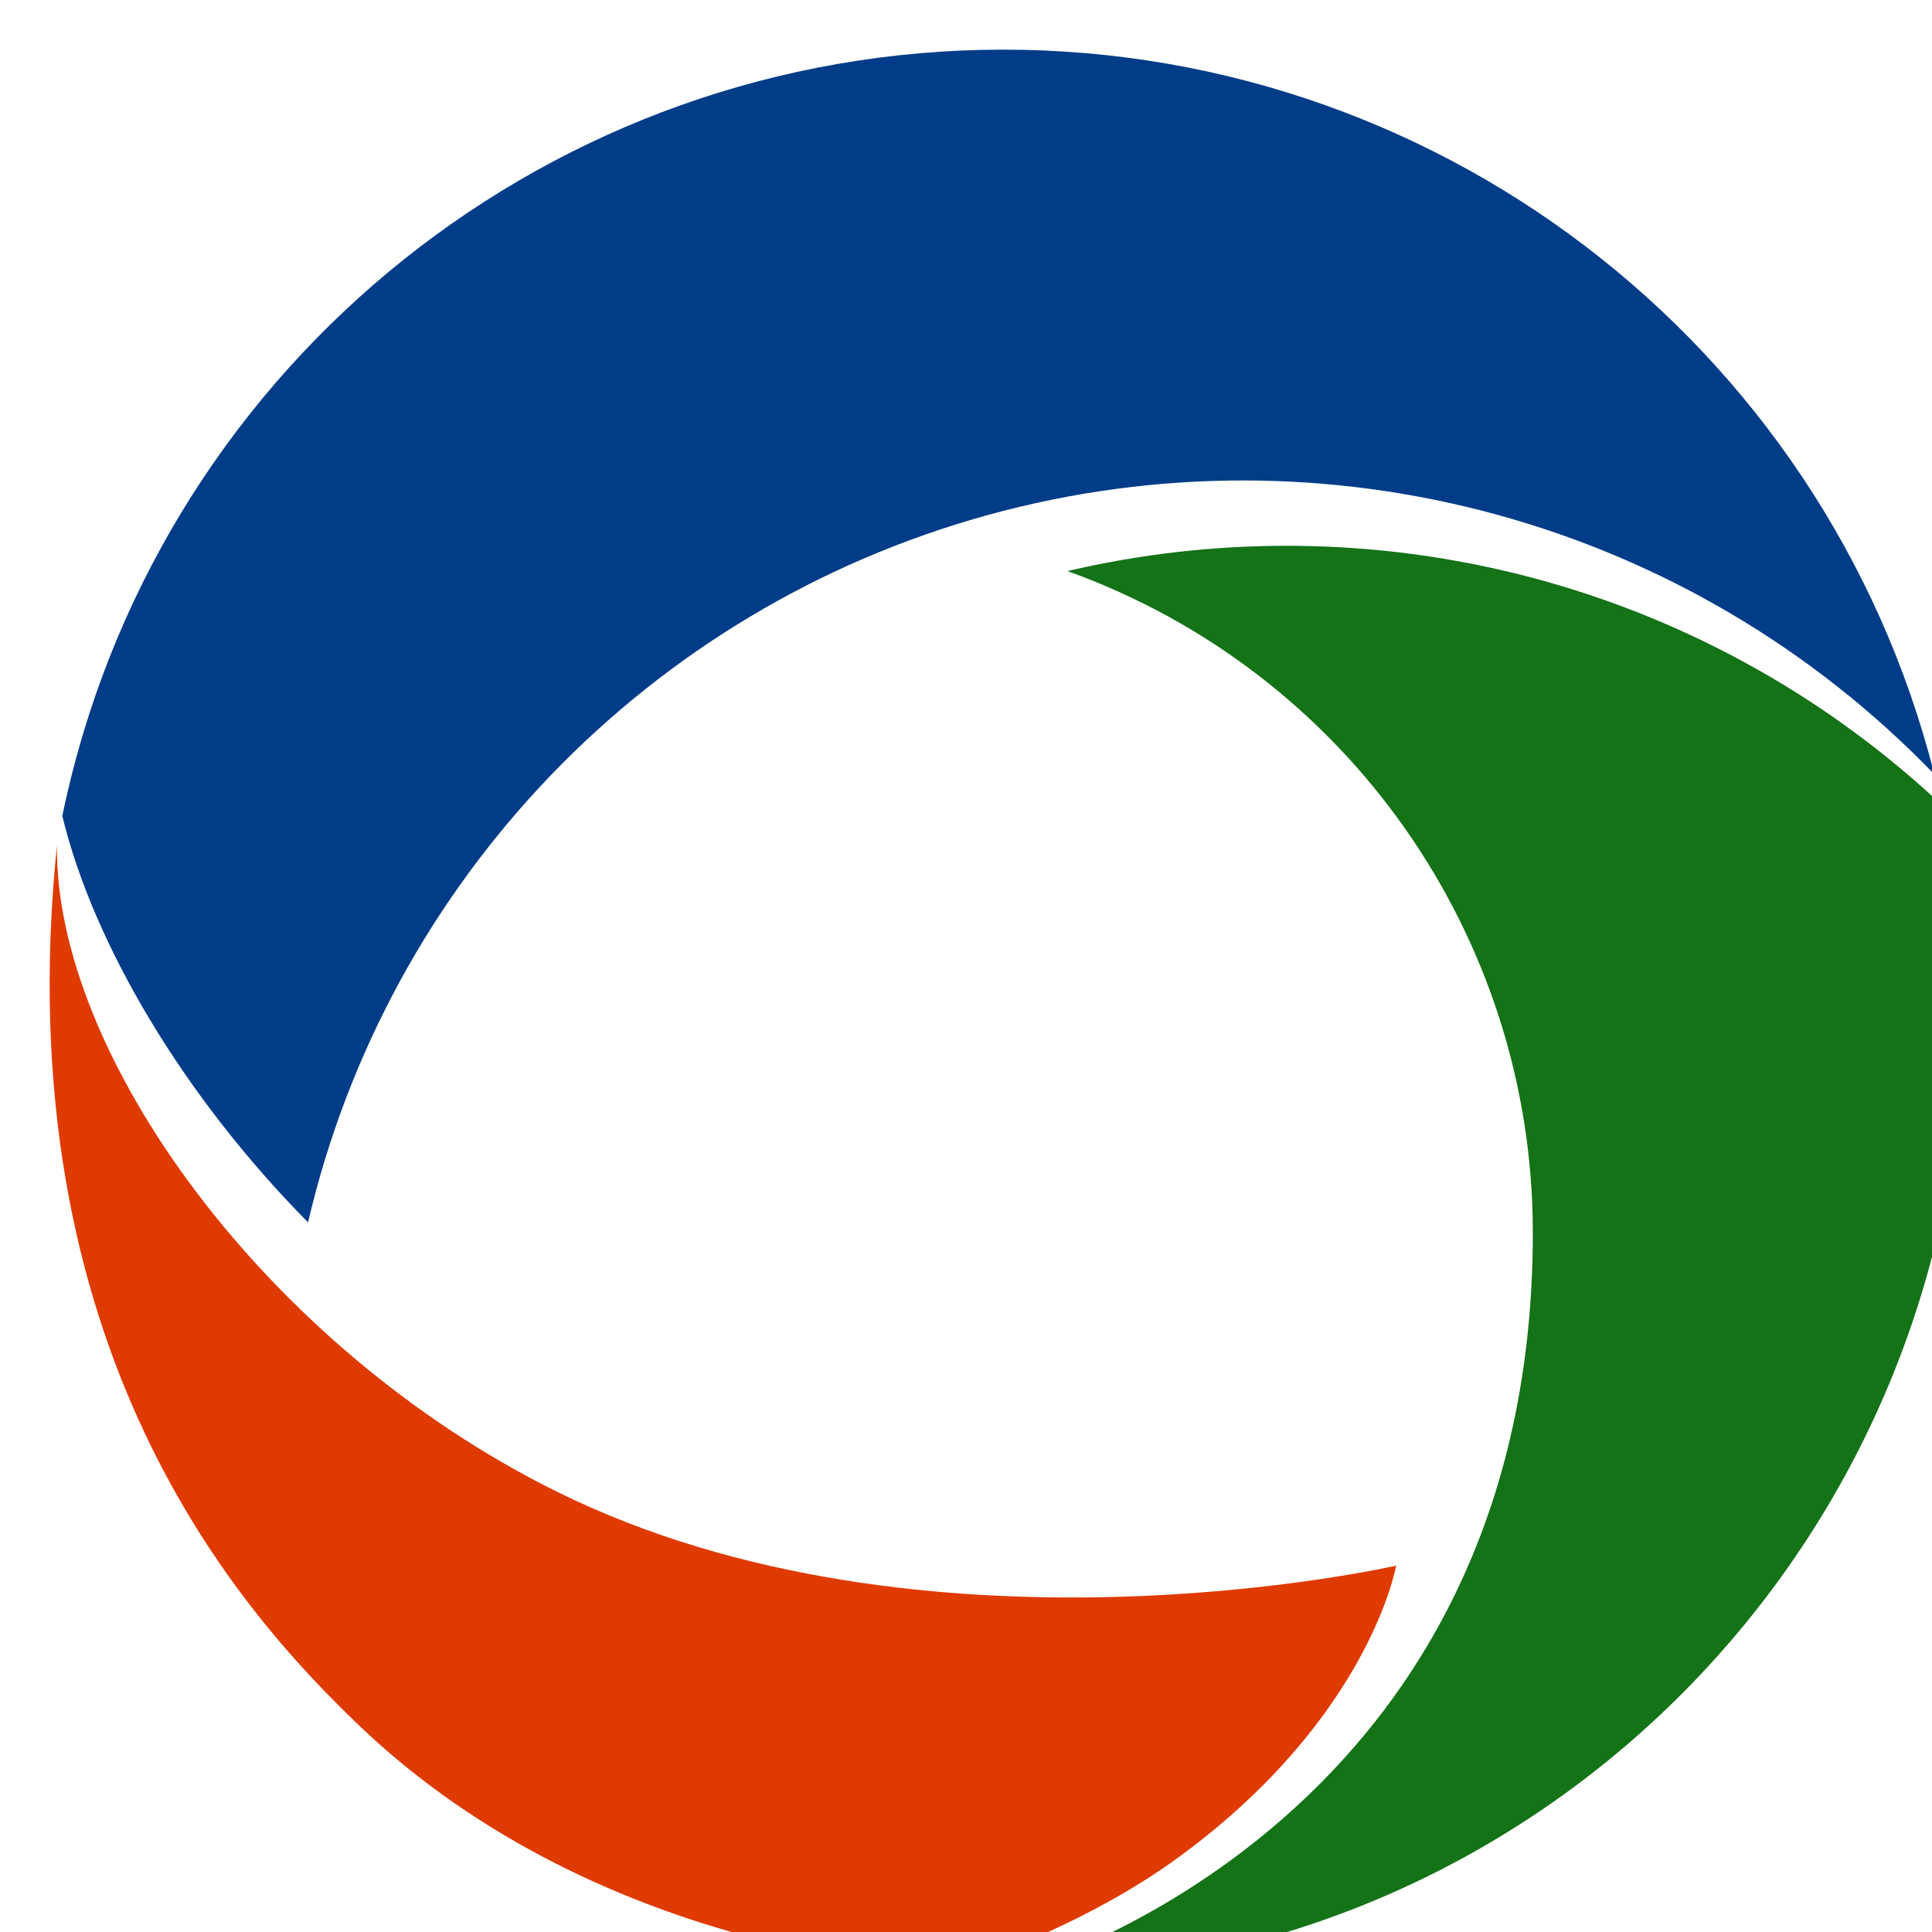
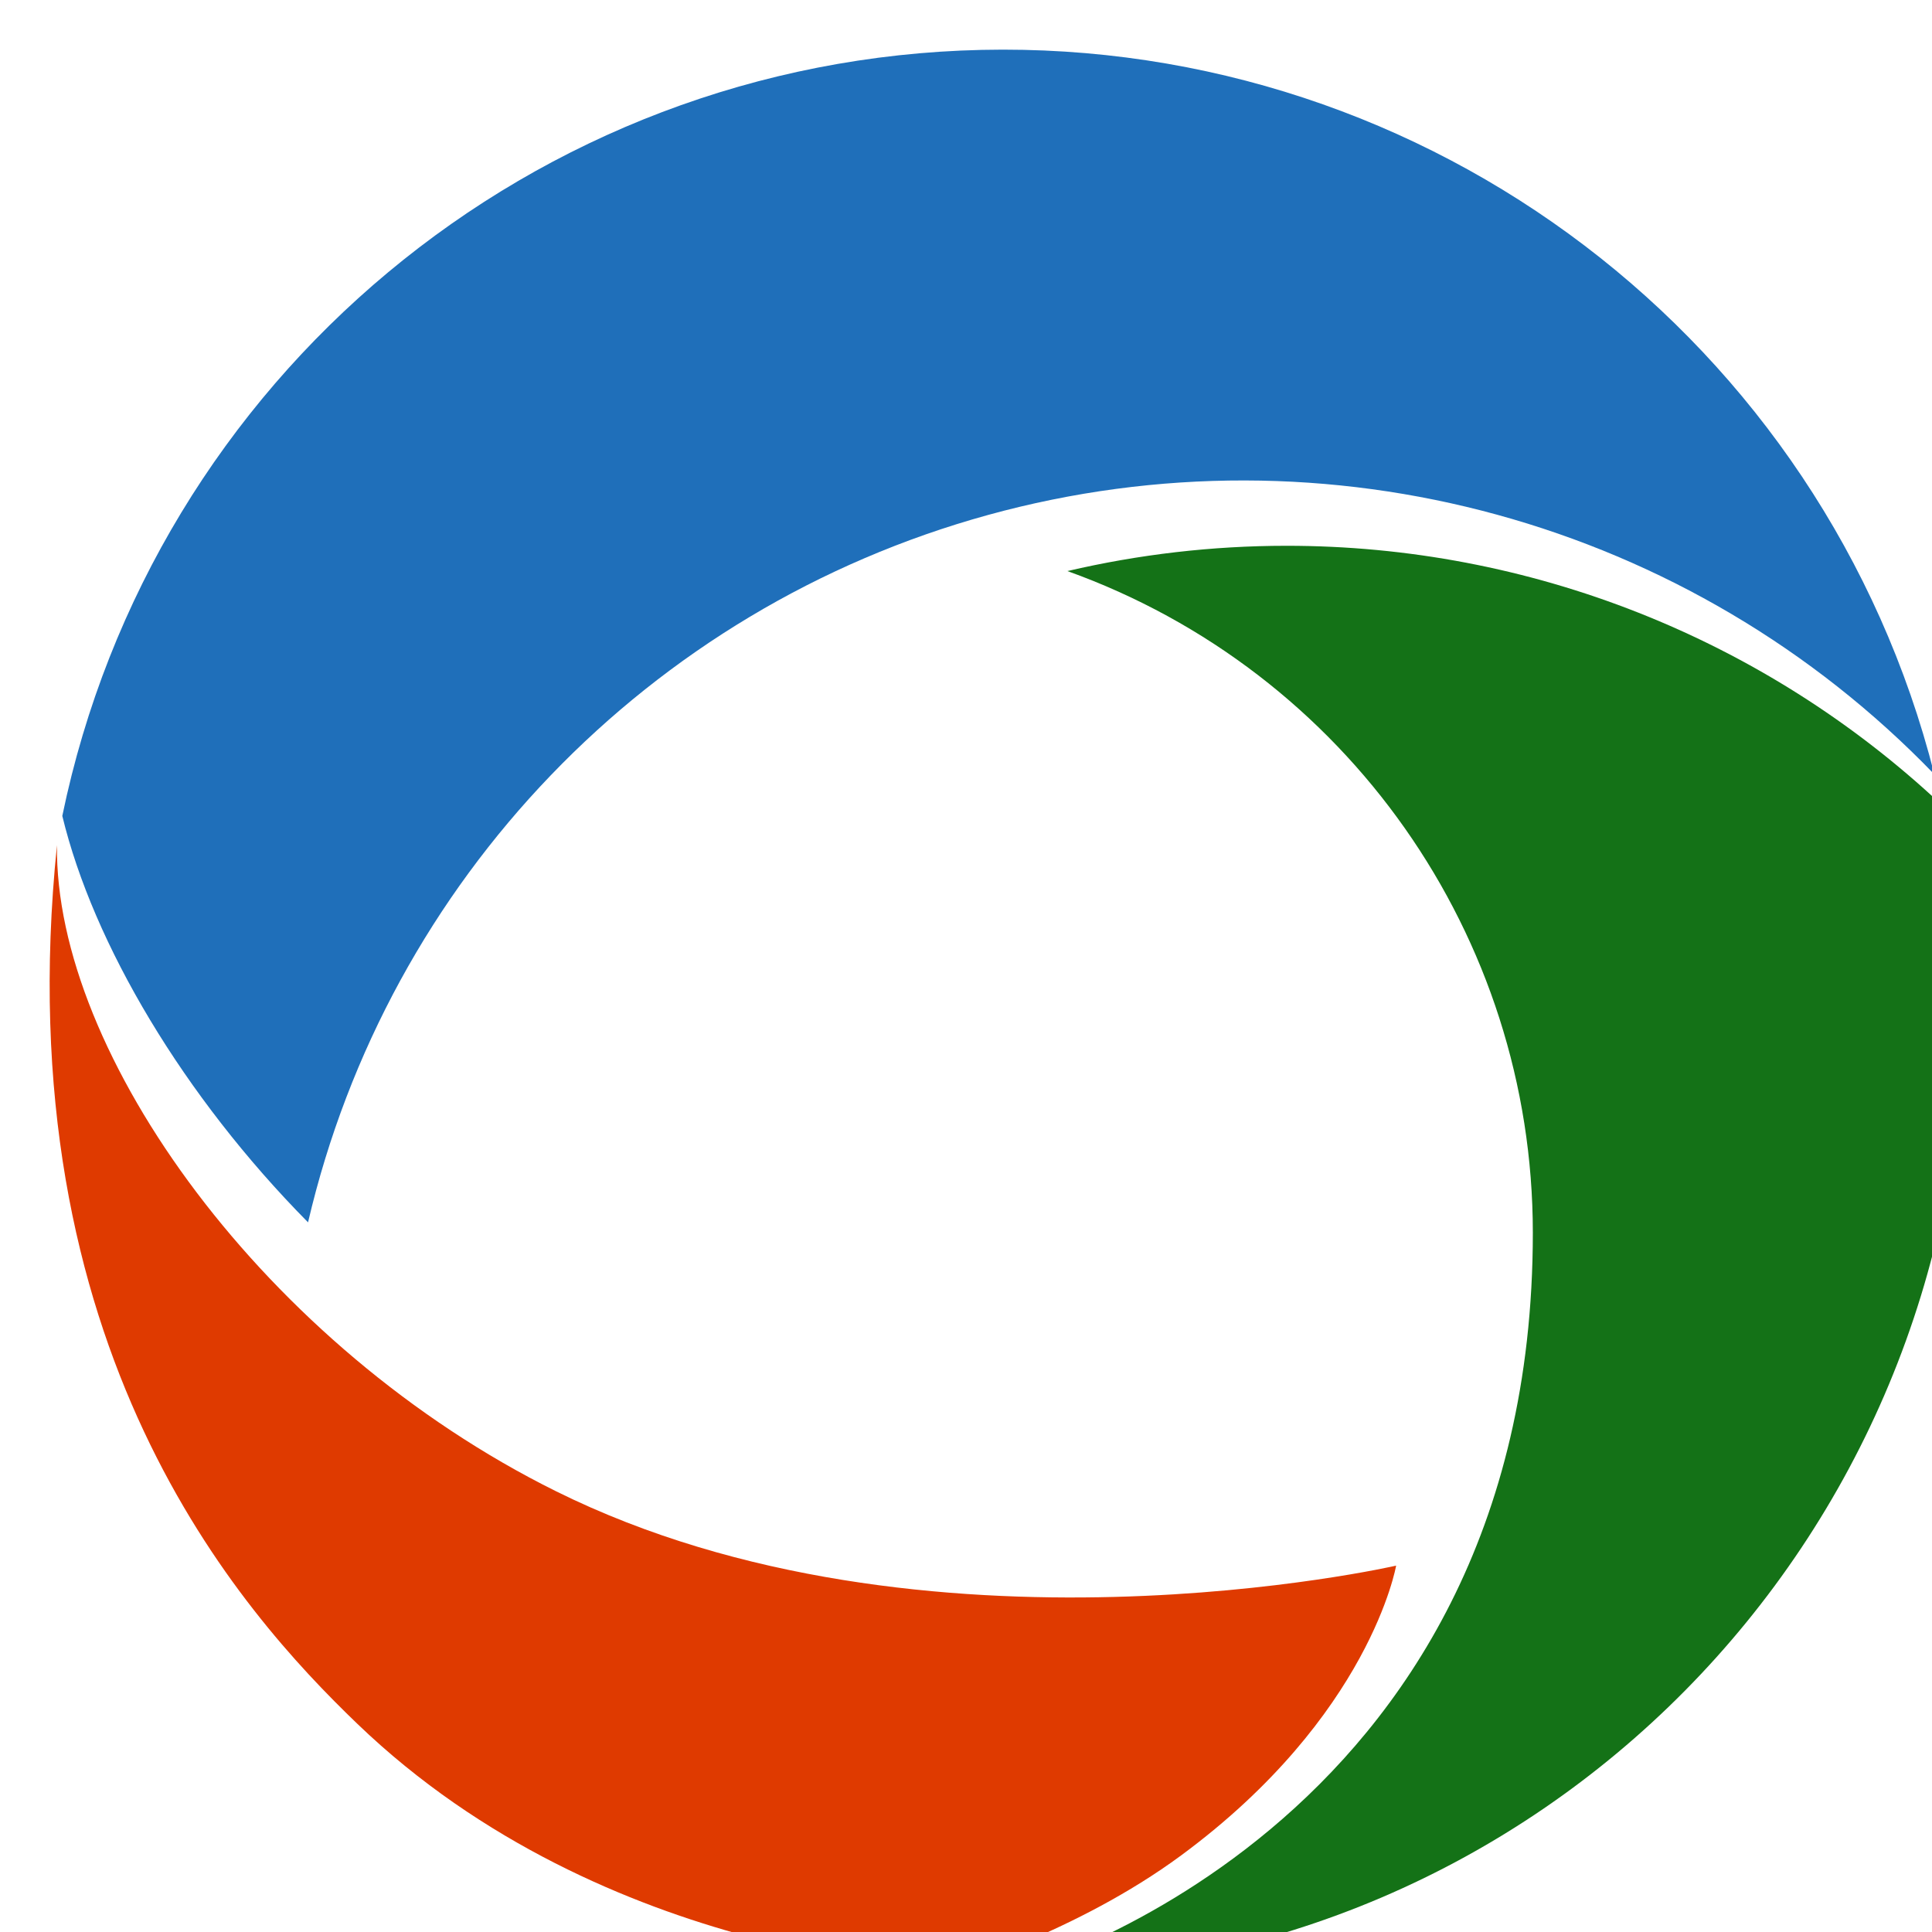
<svg xmlns="http://www.w3.org/2000/svg" viewBox="0 0 214 214" fill="none">
  <g transform="translate(5.5 5.5)">
-     <path d="M28.161,129.893A106.347,106.347,0,0,1,208.3,80.272,106.41,106.41,0,0,0,.941,84.876c3.425,14.176,13.416,31.058,27.22,45.018" transform="translate(0.46 0.001)" fill="#003c87" />
+     <path d="M28.161,129.893A106.347,106.347,0,0,1,208.3,80.272,106.41,106.41,0,0,0,.941,84.876c3.425,14.176,13.416,31.058,27.22,45.018" transform="translate(0.46 0.001)" fill="#1f6fba" />
    <path d="M102.062,36.9a106.619,106.619,0,0,0-24.216,2.8A77.864,77.864,0,0,1,129.4,112.98c0,66.76-58.091,82.059-58.091,82.059,58.76,0,105.8-47.947,105.8-106.7a106.7,106.7,0,0,0-2.471-22.779A105.955,105.955,0,0,0,102.062,36.9" transform="translate(34.886 18.055)" fill="#147217" />
    <path d="M.811,59.168c-5.726,55.823,20.3,84.856,33.28,97.334,27.555,26.481,65.666,27.2,65.666,27.2s13.915-4.031,25.586-12.644c20.934-15.446,23.8-32.087,23.8-32.087s-52.246,11.988-93.04-8.231C23.906,114.781.514,82.249.811,59.168" transform="translate(0 28.948)" fill="#df3a00" />
  </g>
</svg>
